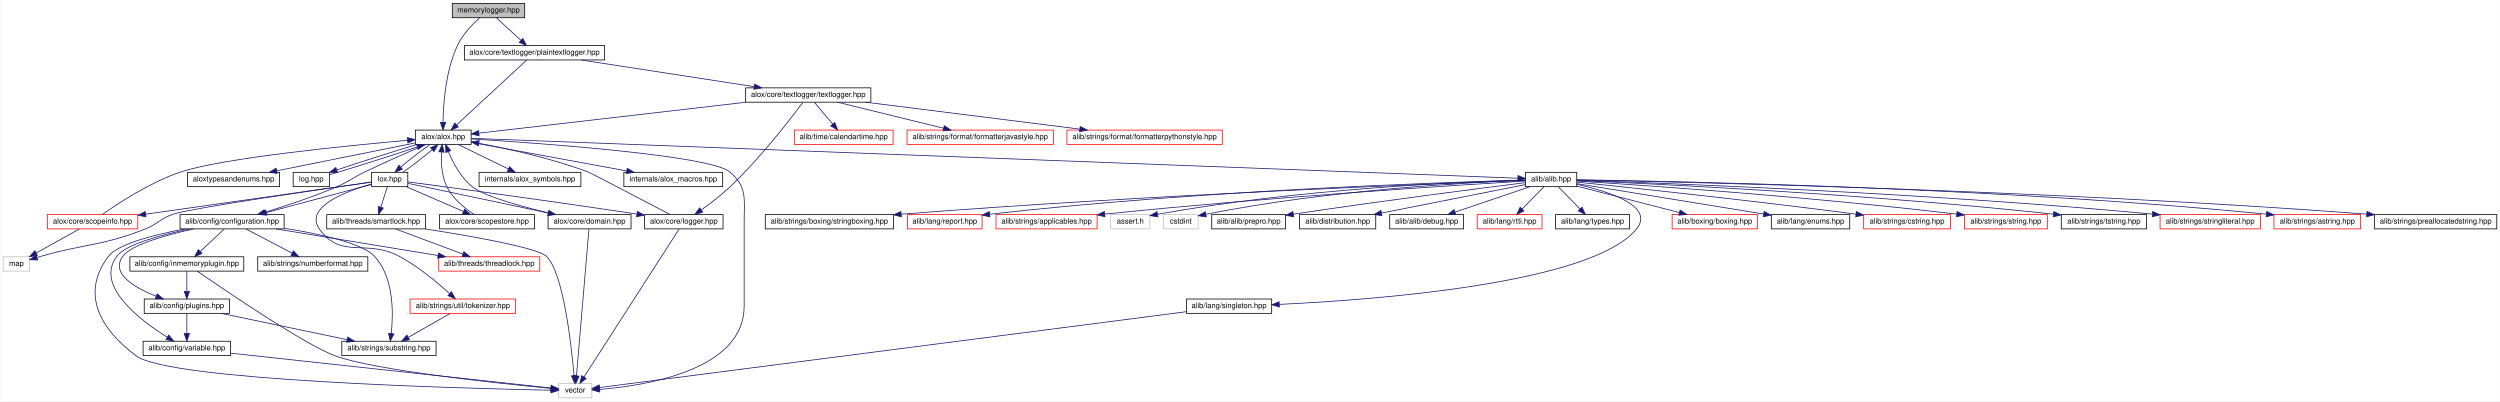
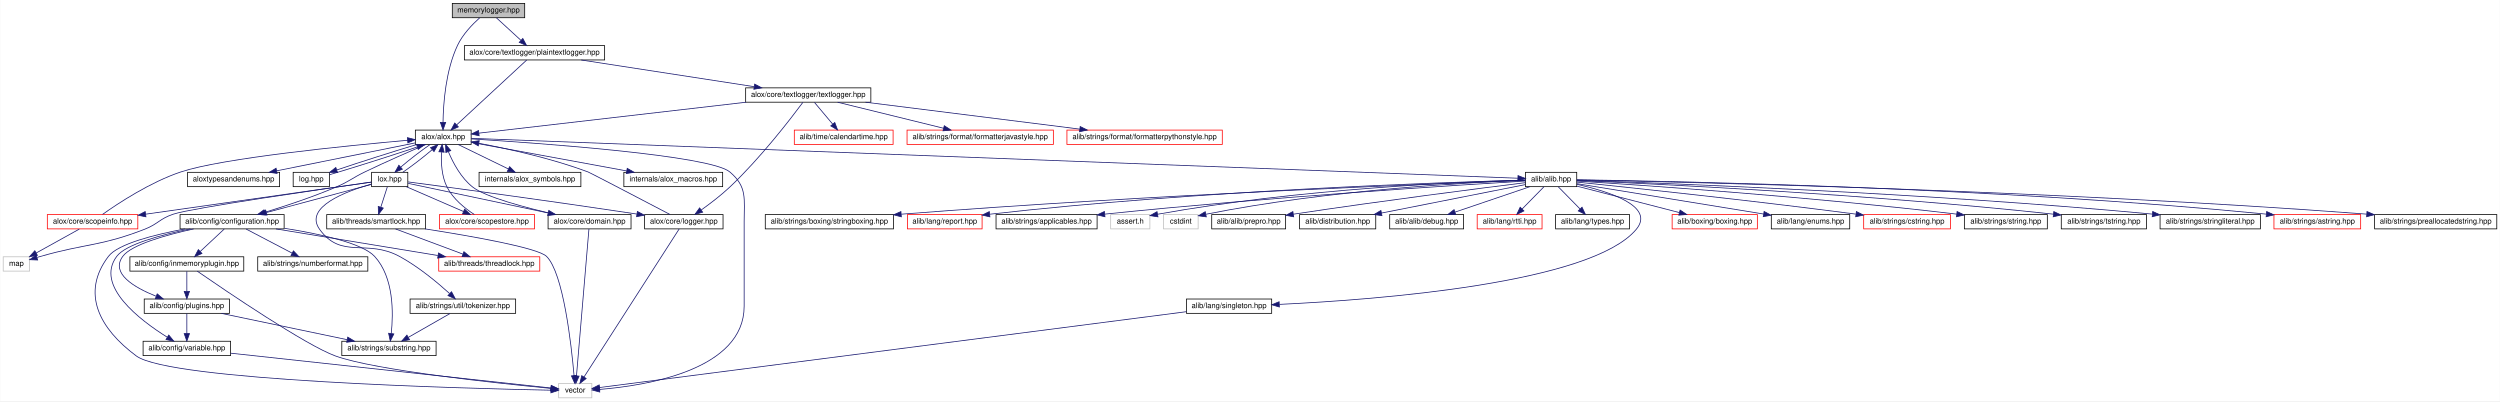
<svg xmlns="http://www.w3.org/2000/svg" xmlns:xlink="http://www.w3.org/1999/xlink" width="3315pt" height="532pt" viewBox="0.00 0.00 3314.50 532.00">
  <g id="graph0" class="graph" transform="scale(1 1) rotate(0) translate(4 528)">
    <polygon fill="#ffffff" stroke="transparent" points="-4,4 -4,-528 3310.5,-528 3310.5,4 -4,4" />
    <g id="node1" class="node">
      <polygon fill="#bfbfbf" stroke="#000000" points="595.5,-504.5 595.5,-523.5 691.5,-523.5 691.5,-504.5 595.5,-504.5" />
      <text text-anchor="middle" x="643.5" y="-511.5" font-family="Helvetica,sans-Serif" font-size="10.00" fill="#000000">memorylogger.hpp</text>
    </g>
    <g id="node2" class="node">
      <g id="a_node2">
        <a xlink:href="alox_8hpp.html" target="_top" xlink:title="alox/alox.hpp">
          <polygon fill="#ffffff" stroke="#000000" points="546.5,-336.5 546.5,-355.5 620.5,-355.5 620.5,-336.5 546.5,-336.5" />
          <text text-anchor="middle" x="583.5" y="-343.5" font-family="Helvetica,sans-Serif" font-size="10.00" fill="#000000">alox/alox.hpp</text>
        </a>
      </g>
    </g>
    <g id="edge1" class="edge">
      <path fill="none" stroke="#191970" d="M631.758,-504.334C622.251,-495.809 609.353,-482.51 602.5,-468 586.702,-434.551 583.569,-390.76 583.205,-365.769" />
      <polygon fill="#191970" stroke="#191970" points="586.705,-365.712 583.197,-355.715 579.705,-365.717 586.705,-365.712" />
    </g>
    <g id="node3" class="node">
      <g id="a_node3">
        <a xlink:href="plaintextlogger_8hpp.html" target="_top" xlink:title="alox/core/textlogger/plaintextlogger.hpp">
          <polygon fill="#ffffff" stroke="#000000" points="611.5,-448.5 611.5,-467.5 797.5,-467.5 797.5,-448.5 611.5,-448.5" />
          <text text-anchor="middle" x="704.5" y="-455.5" font-family="Helvetica,sans-Serif" font-size="10.00" fill="#000000">alox/core/textlogger/plaintextlogger.hpp</text>
        </a>
      </g>
    </g>
    <g id="edge2" class="edge">
      <path fill="none" stroke="#191970" d="M654.125,-504.245C663.047,-496.055 675.988,-484.175 686.519,-474.507" />
      <polygon fill="#191970" stroke="#191970" points="688.997,-476.984 693.996,-467.643 684.263,-471.827 688.997,-476.984" />
    </g>
    <g id="node4" class="node">
      <g id="a_node4">
        <a xlink:href="alib_8hpp.html" target="_top" xlink:title="alib/alib.hpp">
          <polygon fill="#ffffff" stroke="#000000" points="2018.5,-280.5 2018.5,-299.5 2086.5,-299.5 2086.5,-280.5 2018.5,-280.5" />
          <text text-anchor="middle" x="2052.5" y="-287.5" font-family="Helvetica,sans-Serif" font-size="10.00" fill="#000000">alib/alib.hpp</text>
        </a>
      </g>
    </g>
    <g id="edge3" class="edge">
      <path fill="none" stroke="#191970" d="M620.547,-344.588C822.488,-336.889 1789.391,-300.03 2008.35,-291.683" />
      <polygon fill="#191970" stroke="#191970" points="2008.64,-295.175 2018.499,-291.296 2008.373,-288.18 2008.64,-295.175" />
    </g>
    <g id="node5" class="node">
      <polygon fill="#ffffff" stroke="#bfbfbf" points="736.5,-.5 736.5,-19.5 780.5,-19.5 780.5,-.5 736.5,-.5" />
      <text text-anchor="middle" x="758.5" y="-7.5" font-family="Helvetica,sans-Serif" font-size="10.00" fill="#000000">vector</text>
    </g>
    <g id="edge4" class="edge">
      <path fill="none" stroke="#191970" d="M620.64,-343.818C711.16,-338.178 937.667,-322.002 963.5,-300 986.738,-280.208 982.5,-264.525 982.5,-234 982.5,-234 982.5,-234 982.5,-122 982.5,-37.331 852.886,-16.667 790.847,-11.626" />
      <polygon fill="#191970" stroke="#191970" points="791.024,-8.13 780.797,-10.898 790.518,-15.111 791.024,-8.13" />
    </g>
    <g id="node6" class="node">
      <g id="a_node6">
        <a xlink:href="alox__symbols_8hpp.html" target="_top" xlink:title="internals/alox_symbols.hpp">
          <polygon fill="#ffffff" stroke="#000000" points="631,-280.5 631,-299.5 766,-299.5 766,-280.5 631,-280.5" />
          <text text-anchor="middle" x="698.5" y="-287.5" font-family="Helvetica,sans-Serif" font-size="10.00" fill="#000000">internals/alox_symbols.hpp</text>
        </a>
      </g>
    </g>
    <g id="edge5" class="edge">
      <path fill="none" stroke="#191970" d="M603.269,-336.373C621.647,-327.424 649.231,-313.992 669.989,-303.884" />
      <polygon fill="#191970" stroke="#191970" points="671.53,-307.026 678.989,-299.501 668.466,-300.733 671.53,-307.026" />
    </g>
    <g id="node7" class="node">
      <g id="a_node7">
        <a xlink:href="alox__macros_8hpp.html" target="_top" xlink:title="internals/alox_macros.hpp">
          <polygon fill="#ffffff" stroke="#000000" points="823,-280.5 823,-299.5 954,-299.5 954,-280.5 823,-280.5" />
          <text text-anchor="middle" x="888.5" y="-287.5" font-family="Helvetica,sans-Serif" font-size="10.00" fill="#000000">internals/alox_macros.hpp</text>
        </a>
      </g>
    </g>
    <g id="edge6" class="edge">
      <path fill="none" stroke="#191970" d="M620.594,-339.189C671.8,-329.788 764.811,-312.71 826.634,-301.359" />
      <polygon fill="#191970" stroke="#191970" points="827.452,-304.767 836.656,-299.519 826.188,-297.882 827.452,-304.767" />
    </g>
    <g id="node8" class="node">
      <g id="a_node8">
        <a xlink:href="configuration_8hpp.html" target="_top" xlink:title="alib/config/configuration.hpp">
          <polygon fill="#ffffff" stroke="#000000" points="234.5,-224.5 234.5,-243.5 372.5,-243.5 372.5,-224.5 234.5,-224.5" />
          <text text-anchor="middle" x="303.5" y="-231.5" font-family="Helvetica,sans-Serif" font-size="10.00" fill="#000000">alib/config/configuration.hpp</text>
        </a>
      </g>
    </g>
    <g id="edge7" class="edge">
      <path fill="none" stroke="#191970" d="M560.573,-336.391C539.363,-327.376 507.049,-313.323 479.5,-300 462.318,-291.691 459.055,-287.487 441.5,-280 410.57,-266.809 374.483,-254.896 346.97,-246.5" />
      <polygon fill="#191970" stroke="#191970" points="347.832,-243.104 337.247,-243.57 345.812,-249.806 347.832,-243.104" />
    </g>
    <g id="node9" class="node">
      <g id="a_node9">
        <a xlink:href="aloxtypesandenums_8hpp.html" target="_top" xlink:title="aloxtypesandenums.hpp">
          <polygon fill="#ffffff" stroke="#000000" points="244.5,-280.5 244.5,-299.5 366.5,-299.5 366.5,-280.5 244.5,-280.5" />
          <text text-anchor="middle" x="305.5" y="-287.5" font-family="Helvetica,sans-Serif" font-size="10.00" fill="#000000">aloxtypesandenums.hpp</text>
        </a>
      </g>
    </g>
    <g id="edge8" class="edge">
      <path fill="none" stroke="#191970" d="M546.296,-338.506C499.218,-329.022 417.652,-312.592 362.649,-301.512" />
      <polygon fill="#191970" stroke="#191970" points="363.196,-298.052 352.702,-299.508 361.814,-304.914 363.196,-298.052" />
    </g>
    <g id="node10" class="node">
      <g id="a_node10">
        <a xlink:href="log_8hpp.html" target="_top" xlink:title="log.hpp">
          <polygon fill="#ffffff" stroke="#000000" points="384.5,-280.5 384.5,-299.5 432.5,-299.5 432.5,-280.5 384.5,-280.5" />
          <text text-anchor="middle" x="408.5" y="-287.5" font-family="Helvetica,sans-Serif" font-size="10.00" fill="#000000">log.hpp</text>
        </a>
      </g>
    </g>
    <g id="edge9" class="edge">
      <path fill="none" stroke="#191970" d="M548.174,-336.373C517.293,-327.074 472.929,-312.932 442.461,-302.711" />
      <polygon fill="#191970" stroke="#191970" points="443.295,-299.299 432.701,-299.408 441.051,-305.929 443.295,-299.299" />
    </g>
    <g id="node11" class="node">
      <g id="a_node11">
        <a xlink:href="lox_8hpp.html" target="_top" xlink:title="lox.hpp">
          <polygon fill="#ffffff" stroke="#000000" points="488.5,-280.5 488.5,-299.5 536.5,-299.5 536.5,-280.5 488.5,-280.5" />
          <text text-anchor="middle" x="512.5" y="-287.5" font-family="Helvetica,sans-Serif" font-size="10.00" fill="#000000">lox.hpp</text>
        </a>
      </g>
    </g>
    <g id="edge10" class="edge">
      <path fill="none" stroke="#191970" d="M565.866,-336.245C553.9,-328.055 538.521,-316.175 527.212,-306.507" />
      <polygon fill="#191970" stroke="#191970" points="529.282,-303.665 519.48,-299.643 524.635,-308.899 529.282,-303.665" />
    </g>
    <g id="edge63" class="edge">
      <path fill="none" stroke="#191970" d="M694.184,-448.451C673.556,-429.357 627.006,-386.27 601.333,-362.506" />
      <polygon fill="#191970" stroke="#191970" points="603.506,-359.749 593.79,-355.525 598.751,-364.886 603.506,-359.749" />
    </g>
    <g id="node44" class="node">
      <g id="a_node44">
        <a xlink:href="textlogger_8hpp.html" target="_top" xlink:title="alox/core/textlogger/textlogger.hpp">
          <polygon fill="#ffffff" stroke="#000000" points="984.5,-392.5 984.5,-411.5 1150.5,-411.5 1150.5,-392.5 984.5,-392.5" />
          <text text-anchor="middle" x="1067.5" y="-399.5" font-family="Helvetica,sans-Serif" font-size="10.00" fill="#000000">alox/core/textlogger/textlogger.hpp</text>
        </a>
      </g>
    </g>
    <g id="edge64" class="edge">
      <path fill="none" stroke="#191970" d="M766.49,-448.437C830.05,-438.631 928.81,-423.396 995.722,-413.073" />
      <polygon fill="#191970" stroke="#191970" points="996.417,-416.507 1005.766,-411.524 995.35,-409.589 996.417,-416.507" />
    </g>
    <g id="node12" class="node">
      <polygon fill="#ffffff" stroke="#bfbfbf" points="1468.5,-224.5 1468.5,-243.5 1520.5,-243.5 1520.5,-224.5 1468.5,-224.5" />
      <text text-anchor="middle" x="1494.5" y="-231.5" font-family="Helvetica,sans-Serif" font-size="10.00" fill="#000000">assert.h</text>
    </g>
    <g id="edge11" class="edge">
      <path fill="none" stroke="#191970" d="M2018.237,-289.24C1935.722,-286.932 1719.449,-278.037 1530.842,-243.934" />
      <polygon fill="#191970" stroke="#191970" points="1531.213,-240.444 1520.745,-242.079 1529.948,-247.329 1531.213,-240.444" />
    </g>
    <g id="node13" class="node">
      <polygon fill="#ffffff" stroke="#bfbfbf" points="1538.5,-224.5 1538.5,-243.5 1584.5,-243.5 1584.5,-224.5 1538.5,-224.5" />
      <text text-anchor="middle" x="1561.5" y="-231.5" font-family="Helvetica,sans-Serif" font-size="10.00" fill="#000000">cstdint</text>
    </g>
    <g id="edge12" class="edge">
      <path fill="none" stroke="#191970" d="M2018.459,-288.948C1943.403,-286.127 1758.05,-276.409 1594.987,-243.943" />
      <polygon fill="#191970" stroke="#191970" points="1595.272,-240.43 1584.776,-241.874 1593.881,-247.29 1595.272,-240.43" />
    </g>
    <g id="node14" class="node">
      <g id="a_node14">
        <a xlink:href="prepro_8hpp.html" target="_top" xlink:title="alib/alib/prepro.hpp">
          <polygon fill="#ffffff" stroke="#000000" points="1602.5,-224.5 1602.5,-243.5 1700.5,-243.5 1700.5,-224.5 1602.5,-224.5" />
          <text text-anchor="middle" x="1651.5" y="-231.5" font-family="Helvetica,sans-Serif" font-size="10.00" fill="#000000">alib/alib/prepro.hpp</text>
        </a>
      </g>
    </g>
    <g id="edge13" class="edge">
      <path fill="none" stroke="#191970" d="M2018.466,-285.814C1958.598,-278.365 1830.304,-262.026 1710.792,-243.999" />
      <polygon fill="#191970" stroke="#191970" points="1711.147,-240.512 1700.735,-242.474 1710.098,-247.433 1711.147,-240.512" />
    </g>
    <g id="node15" class="node">
      <g id="a_node15">
        <a xlink:href="distribution_8hpp_source.html" target="_top" xlink:title="alib/distribution.hpp">
          <polygon fill="#ffffff" stroke="#000000" points="1719,-224.5 1719,-243.5 1820,-243.5 1820,-224.5 1719,-224.5" />
          <text text-anchor="middle" x="1769.5" y="-231.5" font-family="Helvetica,sans-Serif" font-size="10.00" fill="#000000">alib/distribution.hpp</text>
        </a>
      </g>
    </g>
    <g id="edge14" class="edge">
      <path fill="none" stroke="#191970" d="M2018.364,-283.245C1971.142,-273.901 1885.22,-256.899 1827.743,-245.525" />
      <polygon fill="#191970" stroke="#191970" points="1828.201,-242.048 1817.712,-243.54 1826.842,-248.915 1828.201,-242.048" />
    </g>
    <g id="node16" class="node">
      <g id="a_node16">
        <a xlink:href="debug_8hpp.html" target="_top" xlink:title="alib/alib/debug.hpp">
          <polygon fill="#ffffff" stroke="#000000" points="1838.5,-224.5 1838.5,-243.5 1936.5,-243.5 1936.5,-224.5 1838.5,-224.5" />
          <text text-anchor="middle" x="1887.5" y="-231.5" font-family="Helvetica,sans-Serif" font-size="10.00" fill="#000000">alib/alib/debug.hpp</text>
        </a>
      </g>
    </g>
    <g id="edge15" class="edge">
      <path fill="none" stroke="#191970" d="M2024.136,-280.373C1996.817,-271.102 1955.32,-257.018 1925.226,-246.804" />
      <polygon fill="#191970" stroke="#191970" points="1926.089,-243.401 1915.494,-243.501 1923.839,-250.029 1926.089,-243.401" />
    </g>
    <g id="node17" class="node">
      <g id="a_node17">
        <a xlink:href="rtti_8hpp.html" target="_top" xlink:title="alib/lang/rtti.hpp">
          <polygon fill="#ffffff" stroke="#ff0000" points="1954.5,-224.5 1954.5,-243.5 2040.5,-243.5 2040.5,-224.5 1954.5,-224.5" />
          <text text-anchor="middle" x="1997.5" y="-231.5" font-family="Helvetica,sans-Serif" font-size="10.00" fill="#000000">alib/lang/rtti.hpp</text>
        </a>
      </g>
    </g>
    <g id="edge16" class="edge">
      <path fill="none" stroke="#191970" d="M2042.92,-280.245C2034.954,-272.135 2023.436,-260.408 2013.992,-250.792" />
      <polygon fill="#191970" stroke="#191970" points="2016.475,-248.325 2006.97,-243.643 2011.48,-253.23 2016.475,-248.325" />
    </g>
    <g id="node18" class="node">
      <g id="a_node18">
        <a xlink:href="singleton_8hpp.html" target="_top" xlink:title="alib/lang/singleton.hpp">
          <polygon fill="#ffffff" stroke="#000000" points="1569,-112.5 1569,-131.5 1682,-131.5 1682,-112.5 1569,-112.5" />
          <text text-anchor="middle" x="1625.5" y="-119.5" font-family="Helvetica,sans-Serif" font-size="10.00" fill="#000000">alib/lang/singleton.hpp</text>
        </a>
      </g>
    </g>
    <g id="edge17" class="edge">
      <path fill="none" stroke="#191970" d="M2086.541,-283.633C2128.394,-274.325 2190.943,-254.699 2165.5,-224 2106.075,-152.3 1823.277,-130.638 1692.328,-124.394" />
      <polygon fill="#191970" stroke="#191970" points="1692.181,-120.884 1682.031,-123.92 1691.859,-127.876 1692.181,-120.884" />
    </g>
    <g id="node19" class="node">
      <g id="a_node19">
        <a xlink:href="types_8hpp.html" target="_top" xlink:title="alib/lang/types.hpp">
          <polygon fill="#ffffff" stroke="#000000" points="2058.5,-224.5 2058.5,-243.5 2156.5,-243.5 2156.5,-224.5 2058.5,-224.5" />
          <text text-anchor="middle" x="2107.5" y="-231.5" font-family="Helvetica,sans-Serif" font-size="10.00" fill="#000000">alib/lang/types.hpp</text>
        </a>
      </g>
    </g>
    <g id="edge18" class="edge">
      <path fill="none" stroke="#191970" d="M2062.08,-280.245C2070.046,-272.135 2081.564,-260.408 2091.008,-250.792" />
      <polygon fill="#191970" stroke="#191970" points="2093.519,-253.23 2098.03,-243.643 2088.525,-248.325 2093.519,-253.23" />
    </g>
    <g id="node20" class="node">
      <g id="a_node20">
        <a xlink:href="boxing_8hpp.html" target="_top" xlink:title="alib/boxing/boxing.hpp">
          <polygon fill="#ffffff" stroke="#ff0000" points="2213,-224.5 2213,-243.5 2326,-243.5 2326,-224.5 2213,-224.5" />
          <text text-anchor="middle" x="2269.5" y="-231.5" font-family="Helvetica,sans-Serif" font-size="10.00" fill="#000000">alib/boxing/boxing.hpp</text>
        </a>
      </g>
    </g>
    <g id="edge19" class="edge">
      <path fill="none" stroke="#191970" d="M2086.884,-281.127C2123.539,-271.667 2181.81,-256.63 2222.646,-246.091" />
      <polygon fill="#191970" stroke="#191970" points="2223.562,-249.47 2232.37,-243.582 2221.812,-242.692 2223.562,-249.47" />
    </g>
    <g id="node21" class="node">
      <g id="a_node21">
        <a xlink:href="enums_8hpp.html" target="_top" xlink:title="alib/lang/enums.hpp">
          <polygon fill="#ffffff" stroke="#000000" points="2344.5,-224.5 2344.5,-243.5 2448.5,-243.5 2448.5,-224.5 2344.5,-224.5" />
          <text text-anchor="middle" x="2396.5" y="-231.5" font-family="Helvetica,sans-Serif" font-size="10.00" fill="#000000">alib/lang/enums.hpp</text>
        </a>
      </g>
    </g>
    <g id="edge20" class="edge">
      <path fill="none" stroke="#191970" d="M2086.918,-284.421C2138.373,-276.077 2238.683,-259.798 2334.143,-244.22" />
      <polygon fill="#191970" stroke="#191970" points="2334.952,-247.634 2344.257,-242.569 2333.824,-240.726 2334.952,-247.634" />
    </g>
    <g id="node22" class="node">
      <g id="a_node22">
        <a xlink:href="cstring_8hpp.html" target="_top" xlink:title="alib/strings/cstring.hpp">
          <polygon fill="#ffffff" stroke="#ff0000" points="2467,-224.5 2467,-243.5 2582,-243.5 2582,-224.5 2467,-224.5" />
          <text text-anchor="middle" x="2524.5" y="-231.5" font-family="Helvetica,sans-Serif" font-size="10.00" fill="#000000">alib/strings/cstring.hpp</text>
        </a>
      </g>
    </g>
    <g id="edge21" class="edge">
      <path fill="none" stroke="#191970" d="M2086.685,-286.526C2154.838,-279.513 2312.705,-262.827 2456.451,-244.099" />
      <polygon fill="#191970" stroke="#191970" points="2457.314,-247.516 2466.774,-242.747 2456.405,-240.575 2457.314,-247.516" />
    </g>
    <g id="node23" class="node">
      <g id="a_node23">
        <a xlink:href="string_8hpp.html" target="_top" xlink:title="alib/strings/string.hpp">
-           <polygon fill="#ffffff" stroke="#ff0000" points="2600.5,-224.5 2600.5,-243.5 2710.5,-243.5 2710.5,-224.5 2600.5,-224.5" />
+           <polygon fill="#ffffff" stroke="#000000" points="2600.5,-224.5 2600.5,-243.5 2710.5,-243.5 2710.5,-224.5 2600.5,-224.5" />
          <text text-anchor="middle" x="2655.5" y="-231.5" font-family="Helvetica,sans-Serif" font-size="10.00" fill="#000000">alib/strings/string.hpp</text>
        </a>
      </g>
    </g>
    <g id="edge22" class="edge">
      <path fill="none" stroke="#191970" d="M2086.638,-287.918C2170.54,-282.623 2393.715,-267.463 2590.436,-244.056" />
      <polygon fill="#191970" stroke="#191970" points="2590.864,-247.53 2600.376,-242.863 2590.03,-240.58 2590.864,-247.53" />
    </g>
    <g id="node24" class="node">
      <g id="a_node24">
        <a xlink:href="tstring_8hpp.html" target="_top" xlink:title="alib/strings/tstring.hpp">
          <polygon fill="#ffffff" stroke="#000000" points="2729,-224.5 2729,-243.5 2842,-243.5 2842,-224.5 2729,-224.5" />
          <text text-anchor="middle" x="2785.5" y="-231.5" font-family="Helvetica,sans-Serif" font-size="10.00" fill="#000000">alib/strings/tstring.hpp</text>
        </a>
      </g>
    </g>
    <g id="edge23" class="edge">
      <path fill="none" stroke="#191970" d="M2086.6,-288.631C2183.694,-284.526 2470.099,-270.966 2718.713,-244.001" />
      <polygon fill="#191970" stroke="#191970" points="2719.097,-247.48 2728.657,-242.913 2718.336,-240.522 2719.097,-247.48" />
    </g>
    <g id="node25" class="node">
      <g id="a_node25">
        <a xlink:href="stringliteral_8hpp.html" target="_top" xlink:title="alib/strings/stringliteral.hpp">
-           <polygon fill="#ffffff" stroke="#ff0000" points="2860,-224.5 2860,-243.5 2993,-243.5 2993,-224.5 2860,-224.5" />
+           <polygon fill="#ffffff" stroke="#000000" points="2860,-224.5 2860,-243.5 2993,-243.5 2993,-224.5 2860,-224.5" />
          <text text-anchor="middle" x="2926.5" y="-231.5" font-family="Helvetica,sans-Serif" font-size="10.00" fill="#000000">alib/strings/stringliteral.hpp</text>
        </a>
      </g>
    </g>
    <g id="edge24" class="edge">
      <path fill="none" stroke="#191970" d="M2086.835,-288.945C2196.474,-285.381 2548.171,-272.443 2849.622,-244.119" />
      <polygon fill="#191970" stroke="#191970" points="2850.248,-247.575 2859.874,-243.148 2849.588,-240.606 2850.248,-247.575" />
    </g>
    <g id="node26" class="node">
      <g id="a_node26">
        <a xlink:href="astring_8hpp.html" target="_top" xlink:title="alib/strings/astring.hpp">
          <polygon fill="#ffffff" stroke="#ff0000" points="3011,-224.5 3011,-243.5 3126,-243.5 3126,-224.5 3011,-224.5" />
          <text text-anchor="middle" x="3068.5" y="-231.5" font-family="Helvetica,sans-Serif" font-size="10.00" fill="#000000">alib/strings/astring.hpp</text>
        </a>
      </g>
    </g>
    <g id="edge25" class="edge">
      <path fill="none" stroke="#191970" d="M2086.674,-289.604C2209.12,-287.919 2637.489,-279.745 3000.763,-244.082" />
      <polygon fill="#191970" stroke="#191970" points="3001.344,-247.542 3010.951,-243.073 3000.654,-240.576 3001.344,-247.542" />
    </g>
    <g id="node27" class="node">
      <g id="a_node27">
        <a xlink:href="preallocatedstring_8hpp.html" target="_top" xlink:title="alib/strings/preallocatedstring.hpp">
          <polygon fill="#ffffff" stroke="#000000" points="3144.5,-224.5 3144.5,-243.5 3306.5,-243.5 3306.5,-224.5 3144.5,-224.5" />
          <text text-anchor="middle" x="3225.5" y="-231.5" font-family="Helvetica,sans-Serif" font-size="10.00" fill="#000000">alib/strings/preallocatedstring.hpp</text>
        </a>
      </g>
    </g>
    <g id="edge26" class="edge">
      <path fill="none" stroke="#191970" d="M2086.693,-289.397C2219.639,-286.873 2715.091,-275.808 3133.899,-244.075" />
      <polygon fill="#191970" stroke="#191970" points="3134.384,-247.548 3144.088,-243.298 3133.851,-240.568 3134.384,-247.548" />
    </g>
    <g id="node28" class="node">
      <g id="a_node28">
        <a xlink:href="stringboxing_8hpp.html" target="_top" xlink:title="alib/strings/boxing/stringboxing.hpp">
          <polygon fill="#ffffff" stroke="#000000" points="1010.5,-224.5 1010.5,-243.5 1180.5,-243.5 1180.5,-224.5 1010.5,-224.5" />
          <text text-anchor="middle" x="1095.5" y="-231.5" font-family="Helvetica,sans-Serif" font-size="10.00" fill="#000000">alib/strings/boxing/stringboxing.hpp</text>
        </a>
      </g>
    </g>
    <g id="edge27" class="edge">
      <path fill="none" stroke="#191970" d="M2018.373,-288.812C1903.483,-284.678 1520.051,-269.798 1190.889,-243.986" />
      <polygon fill="#191970" stroke="#191970" points="1190.92,-240.478 1180.676,-243.18 1190.37,-247.456 1190.92,-240.478" />
    </g>
    <g id="node29" class="node">
      <g id="a_node29">
        <a xlink:href="report_8hpp.html" target="_top" xlink:title="alib/lang/report.hpp">
          <polygon fill="#ffffff" stroke="#ff0000" points="1199,-224.5 1199,-243.5 1298,-243.5 1298,-224.5 1199,-224.5" />
          <text text-anchor="middle" x="1248.5" y="-231.5" font-family="Helvetica,sans-Serif" font-size="10.00" fill="#000000">alib/lang/report.hpp</text>
        </a>
      </g>
    </g>
    <g id="edge28" class="edge">
      <path fill="none" stroke="#191970" d="M2018.228,-289.179C1913.471,-286.395 1588.162,-275.718 1307.968,-243.925" />
      <polygon fill="#191970" stroke="#191970" points="1308.353,-240.447 1298.02,-242.786 1307.556,-247.401 1308.353,-240.447" />
    </g>
    <g id="node30" class="node">
      <g id="a_node30">
        <a xlink:href="applicables_8hpp.html" target="_top" xlink:title="alib/strings/applicables.hpp">
-           <polygon fill="#ffffff" stroke="#ff0000" points="1316.5,-224.5 1316.5,-243.5 1450.5,-243.5 1450.5,-224.5 1316.5,-224.5" />
+           <polygon fill="#ffffff" stroke="#000000" points="1316.5,-224.5 1316.5,-243.5 1450.5,-243.5 1450.5,-224.5 1316.5,-224.5" />
          <text text-anchor="middle" x="1383.5" y="-231.5" font-family="Helvetica,sans-Serif" font-size="10.00" fill="#000000">alib/strings/applicables.hpp</text>
        </a>
      </g>
    </g>
    <g id="edge29" class="edge">
      <path fill="none" stroke="#191970" d="M2018.348,-287.991C1928.739,-282.584 1679.284,-266.654 1460.671,-244.074" />
      <polygon fill="#191970" stroke="#191970" points="1460.922,-240.582 1450.614,-243.028 1460.198,-247.544 1460.922,-240.582" />
    </g>
    <g id="edge31" class="edge">
      <path fill="none" stroke="#191970" d="M241.137,-224.468C200.223,-216.793 152.05,-204.554 139.5,-188 102.692,-139.447 127.545,-92.272 176.5,-56 220.824,-23.159 610.657,-12.908 726.299,-10.575" />
      <polygon fill="#191970" stroke="#191970" points="726.38,-14.075 736.309,-10.38 726.243,-7.076 726.38,-14.075" />
    </g>
    <g id="node31" class="node">
      <g id="a_node31">
        <a xlink:href="threadlock_8hpp.html" target="_top" xlink:title="alib/threads/threadlock.hpp">
          <polygon fill="#ffffff" stroke="#ff0000" points="577.5,-168.5 577.5,-187.5 711.5,-187.5 711.5,-168.5 577.5,-168.5" />
          <text text-anchor="middle" x="644.5" y="-175.5" font-family="Helvetica,sans-Serif" font-size="10.00" fill="#000000">alib/threads/threadlock.hpp</text>
        </a>
      </g>
    </g>
    <g id="edge32" class="edge">
      <path fill="none" stroke="#191970" d="M361.733,-224.437C421.195,-214.672 513.454,-199.521 576.297,-189.201" />
      <polygon fill="#191970" stroke="#191970" points="577.207,-192.598 586.508,-187.524 576.073,-185.69 577.207,-192.598" />
    </g>
    <g id="node32" class="node">
      <g id="a_node32">
        <a xlink:href="substring_8hpp.html" target="_top" xlink:title="alib/strings/substring.hpp">
          <polygon fill="#ffffff" stroke="#000000" points="449,-56.5 449,-75.5 574,-75.5 574,-56.5 449,-56.5" />
          <text text-anchor="middle" x="511.5" y="-63.5" font-family="Helvetica,sans-Serif" font-size="10.00" fill="#000000">alib/strings/substring.hpp</text>
        </a>
      </g>
    </g>
    <g id="edge33" class="edge">
      <path fill="none" stroke="#191970" d="M372.905,-225.261C419.898,-217.876 476.275,-205.653 492.5,-188 518.139,-160.105 517.431,-112.572 514.536,-85.816" />
      <polygon fill="#191970" stroke="#191970" points="517.986,-85.207 513.232,-75.739 511.044,-86.106 517.986,-85.207" />
    </g>
    <g id="node33" class="node">
      <g id="a_node33">
        <a xlink:href="numberformat_8hpp.html" target="_top" xlink:title="alib/strings/numberformat.hpp">
          <polygon fill="#ffffff" stroke="#000000" points="337.5,-168.5 337.5,-187.5 483.5,-187.5 483.5,-168.5 337.5,-168.5" />
          <text text-anchor="middle" x="410.5" y="-175.5" font-family="Helvetica,sans-Serif" font-size="10.00" fill="#000000">alib/strings/numberformat.hpp</text>
        </a>
      </g>
    </g>
    <g id="edge34" class="edge">
      <path fill="none" stroke="#191970" d="M322.138,-224.245C338.939,-215.453 363.863,-202.408 382.962,-192.412" />
      <polygon fill="#191970" stroke="#191970" points="384.839,-195.381 392.076,-187.643 381.593,-189.179 384.839,-195.381" />
    </g>
    <g id="node34" class="node">
      <g id="a_node34">
        <a xlink:href="variable_8hpp.html" target="_top" xlink:title="alib/config/variable.hpp">
          <polygon fill="#ffffff" stroke="#000000" points="185.5,-56.5 185.5,-75.5 301.5,-75.5 301.5,-56.5 185.5,-56.5" />
          <text text-anchor="middle" x="243.5" y="-63.5" font-family="Helvetica,sans-Serif" font-size="10.00" fill="#000000">alib/config/variable.hpp</text>
        </a>
      </g>
    </g>
    <g id="edge35" class="edge">
      <path fill="none" stroke="#191970" d="M248.112,-224.492C209.337,-216.577 162.416,-204.026 150.5,-188 121.566,-149.088 180.83,-103.815 217.472,-80.912" />
      <polygon fill="#191970" stroke="#191970" points="219.505,-83.772 226.233,-75.588 215.87,-77.79 219.505,-83.772" />
    </g>
    <g id="node35" class="node">
      <g id="a_node35">
        <a xlink:href="plugins_8hpp.html" target="_top" xlink:title="alib/config/plugins.hpp">
          <polygon fill="#ffffff" stroke="#000000" points="187,-112.5 187,-131.5 300,-131.5 300,-112.5 187,-112.5" />
          <text text-anchor="middle" x="243.5" y="-119.5" font-family="Helvetica,sans-Serif" font-size="10.00" fill="#000000">alib/config/plugins.hpp</text>
        </a>
      </g>
    </g>
    <g id="edge36" class="edge">
      <path fill="none" stroke="#191970" d="M252.499,-224.437C215.447,-216.332 169.886,-203.558 158.5,-188 142.093,-165.582 173.421,-146.94 202.567,-135.251" />
      <polygon fill="#191970" stroke="#191970" points="204.189,-138.379 212.296,-131.558 201.704,-131.835 204.189,-138.379" />
    </g>
    <g id="node36" class="node">
      <g id="a_node36">
        <a xlink:href="inmemoryplugin_8hpp.html" target="_top" xlink:title="alib/config/inmemoryplugin.hpp">
          <polygon fill="#ffffff" stroke="#000000" points="168,-168.5 168,-187.5 319,-187.5 319,-168.5 168,-168.5" />
          <text text-anchor="middle" x="243.5" y="-175.5" font-family="Helvetica,sans-Serif" font-size="10.00" fill="#000000">alib/config/inmemoryplugin.hpp</text>
        </a>
      </g>
    </g>
    <g id="edge37" class="edge">
      <path fill="none" stroke="#191970" d="M293.049,-224.245C284.273,-216.055 271.545,-204.175 261.186,-194.507" />
      <polygon fill="#191970" stroke="#191970" points="263.53,-191.907 253.831,-187.643 258.754,-197.025 263.53,-191.907" />
    </g>
    <g id="edge43" class="edge">
      <path fill="none" stroke="#191970" d="M432.612,-296.29C462.882,-305.17 514.616,-321.583 549.015,-333.113" />
      <polygon fill="#191970" stroke="#191970" points="548.064,-336.486 558.659,-336.373 550.306,-329.855 548.064,-336.486" />
    </g>
    <g id="edge44" class="edge">
      <path fill="none" stroke="#191970" d="M529.971,-299.643C541.905,-307.8 557.287,-319.673 568.634,-329.361" />
      <polygon fill="#191970" stroke="#191970" points="566.595,-332.231 576.4,-336.245 571.239,-326.993 566.595,-332.231" />
    </g>
    <g id="edge45" class="edge">
      <path fill="none" stroke="#191970" d="M488.116,-283.466C454.123,-274.358 391.862,-257.676 349.116,-246.222" />
      <polygon fill="#191970" stroke="#191970" points="349.801,-242.783 339.236,-243.575 347.99,-249.544 349.801,-242.783" />
    </g>
    <g id="node37" class="node">
      <polygon fill="#ffffff" stroke="#bfbfbf" points="0,-168.5 0,-187.5 35,-187.5 35,-168.5 0,-168.5" />
      <text text-anchor="middle" x="17.5" y="-175.5" font-family="Helvetica,sans-Serif" font-size="10.00" fill="#000000">map</text>
    </g>
    <g id="edge46" class="edge">
      <path fill="none" stroke="#191970" d="M488.174,-286.564C423.465,-277.358 250.334,-252.277 225.5,-244 207.394,-237.966 205.295,-230.899 187.5,-224 128.4,-201.089 110.434,-205.458 49.5,-188 48.031,-187.579 46.527,-187.139 45.011,-186.689" />
      <polygon fill="#191970" stroke="#191970" points="45.646,-183.224 35.06,-183.653 43.603,-189.919 45.646,-183.224" />
    </g>
    <g id="node38" class="node">
      <g id="a_node38">
        <a xlink:href="smartlock_8hpp.html" target="_top" xlink:title="alib/threads/smartlock.hpp">
          <polygon fill="#ffffff" stroke="#000000" points="429,-224.5 429,-243.5 560,-243.5 560,-224.5 429,-224.5" />
          <text text-anchor="middle" x="494.5" y="-231.5" font-family="Helvetica,sans-Serif" font-size="10.00" fill="#000000">alib/threads/smartlock.hpp</text>
        </a>
      </g>
    </g>
    <g id="edge47" class="edge">
      <path fill="none" stroke="#191970" d="M509.365,-280.245C506.99,-272.858 503.651,-262.469 500.738,-253.409" />
      <polygon fill="#191970" stroke="#191970" points="503.992,-252.092 497.599,-243.643 497.327,-254.234 503.992,-252.092" />
    </g>
    <g id="node39" class="node">
      <g id="a_node39">
        <a xlink:href="tokenizer_8hpp.html" target="_top" xlink:title="alib/strings/util/tokenizer.hpp">
-           <polygon fill="#ffffff" stroke="#ff0000" points="539.5,-112.5 539.5,-131.5 679.5,-131.5 679.5,-112.5 539.5,-112.5" />
+           <polygon fill="#ffffff" stroke="#000000" points="539.5,-112.5 539.5,-131.5 679.5,-131.5 679.5,-112.5 539.5,-112.5" />
          <text text-anchor="middle" x="609.5" y="-119.5" font-family="Helvetica,sans-Serif" font-size="10.00" fill="#000000">alib/strings/util/tokenizer.hpp</text>
        </a>
      </g>
    </g>
    <g id="edge48" class="edge">
      <path fill="none" stroke="#191970" d="M488.419,-283.986C454.372,-274.293 398.514,-253.291 419.5,-224 448.478,-183.555 481.758,-211.708 525.5,-188 550.493,-174.454 575.671,-153.468 591.853,-138.808" />
      <polygon fill="#191970" stroke="#191970" points="594.477,-141.148 599.446,-131.791 589.726,-136.007 594.477,-141.148" />
    </g>
    <g id="node40" class="node">
      <g id="a_node40">
        <a xlink:href="scopeinfo_8hpp.html" target="_top" xlink:title="alox/core/scopeinfo.hpp">
          <polygon fill="#ffffff" stroke="#ff0000" points="58.5,-224.5 58.5,-243.5 178.5,-243.5 178.5,-224.5 58.5,-224.5" />
          <text text-anchor="middle" x="118.5" y="-231.5" font-family="Helvetica,sans-Serif" font-size="10.00" fill="#000000">alox/core/scopeinfo.hpp</text>
        </a>
      </g>
    </g>
    <g id="edge49" class="edge">
      <path fill="none" stroke="#191970" d="M488.447,-286.581C430.048,-278.281 278.973,-256.808 188.973,-244.016" />
      <polygon fill="#191970" stroke="#191970" points="189.241,-240.519 178.848,-242.577 188.256,-247.45 189.241,-240.519" />
    </g>
    <g id="node41" class="node">
      <g id="a_node41">
        <a xlink:href="logger_8hpp.html" target="_top" xlink:title="alox/core/logger.hpp">
          <polygon fill="#ffffff" stroke="#000000" points="850.5,-224.5 850.5,-243.5 954.5,-243.5 954.5,-224.5 850.5,-224.5" />
          <text text-anchor="middle" x="902.5" y="-231.5" font-family="Helvetica,sans-Serif" font-size="10.00" fill="#000000">alox/core/logger.hpp</text>
        </a>
      </g>
    </g>
    <g id="edge50" class="edge">
      <path fill="none" stroke="#191970" d="M536.88,-286.791C589.992,-279.759 720.355,-262.266 840.19,-244.173" />
      <polygon fill="#191970" stroke="#191970" points="840.907,-247.604 850.269,-242.645 839.858,-240.683 840.907,-247.604" />
    </g>
    <g id="node42" class="node">
      <g id="a_node42">
        <a xlink:href="domain_8hpp.html" target="_top" xlink:title="alox/core/domain.hpp">
          <polygon fill="#ffffff" stroke="#000000" points="722.5,-224.5 722.5,-243.5 832.5,-243.5 832.5,-224.5 722.5,-224.5" />
          <text text-anchor="middle" x="777.5" y="-231.5" font-family="Helvetica,sans-Serif" font-size="10.00" fill="#000000">alox/core/domain.hpp</text>
        </a>
      </g>
    </g>
    <g id="edge51" class="edge">
      <path fill="none" stroke="#191970" d="M536.956,-284.832C578.899,-275.969 665.535,-257.66 722.572,-245.607" />
      <polygon fill="#191970" stroke="#191970" points="723.449,-249 732.509,-243.508 722.001,-242.151 723.449,-249" />
    </g>
    <g id="node43" class="node">
      <g id="a_node43">
        <a xlink:href="scopestore_8hpp.html" target="_top" xlink:title="alox/core/scopestore.hpp">
-           <polygon fill="#ffffff" stroke="#000000" points="578.5,-224.5 578.5,-243.5 704.5,-243.5 704.5,-224.5 578.5,-224.5" />
+           <polygon fill="#ffffff" stroke="#ff0000" points="578.5,-224.5 578.5,-243.5 704.5,-243.5 704.5,-224.5 578.5,-224.5" />
          <text text-anchor="middle" x="641.5" y="-231.5" font-family="Helvetica,sans-Serif" font-size="10.00" fill="#000000">alox/core/scopestore.hpp</text>
        </a>
      </g>
    </g>
    <g id="edge52" class="edge">
      <path fill="none" stroke="#191970" d="M534.676,-280.373C555.477,-271.344 586.792,-257.749 610.146,-247.611" />
      <polygon fill="#191970" stroke="#191970" points="611.834,-250.694 619.614,-243.501 609.047,-244.273 611.834,-250.694" />
    </g>
    <g id="edge30" class="edge">
      <path fill="none" stroke="#191970" d="M1568.948,-114.695C1402.919,-93.247 920.422,-30.917 790.849,-14.179" />
      <polygon fill="#191970" stroke="#191970" points="791.139,-10.687 780.773,-12.877 790.242,-17.63 791.139,-10.687" />
    </g>
    <g id="edge38" class="edge">
      <path fill="none" stroke="#191970" d="M301.576,-59.685C410.304,-47.862 641.257,-22.749 726.241,-13.508" />
      <polygon fill="#191970" stroke="#191970" points="726.76,-16.972 736.323,-12.411 726.004,-10.013 726.76,-16.972" />
    </g>
    <g id="edge39" class="edge">
      <path fill="none" stroke="#191970" d="M289.266,-112.437C335.421,-102.793 406.718,-87.895 456.054,-77.586" />
      <polygon fill="#191970" stroke="#191970" points="456.85,-80.995 465.922,-75.524 455.418,-74.143 456.85,-80.995" />
    </g>
    <g id="edge40" class="edge">
      <path fill="none" stroke="#191970" d="M243.5,-112.246C243.5,-104.938 243.5,-94.694 243.5,-85.705" />
      <polygon fill="#191970" stroke="#191970" points="247,-85.643 243.5,-75.643 240,-85.643 247,-85.643" />
    </g>
    <g id="edge41" class="edge">
      <path fill="none" stroke="#191970" d="M257.26,-168.44C295.199,-142.25 401.091,-70.344 440.5,-56 492.728,-36.99 656.326,-19.703 726.268,-12.975" />
      <polygon fill="#191970" stroke="#191970" points="726.647,-16.455 736.271,-12.024 725.984,-9.486 726.647,-16.455" />
    </g>
    <g id="edge42" class="edge">
      <path fill="none" stroke="#191970" d="M243.5,-168.245C243.5,-160.938 243.5,-150.694 243.5,-141.705" />
      <polygon fill="#191970" stroke="#191970" points="247,-141.643 243.5,-131.643 240,-141.643 247,-141.643" />
    </g>
    <g id="edge53" class="edge">
      <path fill="none" stroke="#191970" d="M559.456,-224.474C622.076,-214.707 709.014,-199.377 720.5,-188 742.71,-166.001 753.288,-71.678 756.947,-29.969" />
      <polygon fill="#191970" stroke="#191970" points="760.442,-30.176 757.783,-19.92 753.466,-29.596 760.442,-30.176" />
    </g>
    <g id="edge54" class="edge">
      <path fill="none" stroke="#191970" d="M520.286,-224.373C544.905,-215.182 582.19,-201.262 609.487,-191.071" />
      <polygon fill="#191970" stroke="#191970" points="610.906,-194.278 619.051,-187.501 608.458,-187.72 610.906,-194.278" />
    </g>
    <g id="edge55" class="edge">
      <path fill="none" stroke="#191970" d="M592.43,-112.246C577.253,-103.573 554.838,-90.764 537.444,-80.825" />
      <polygon fill="#191970" stroke="#191970" points="538.794,-77.565 528.375,-75.643 535.321,-83.643 538.794,-77.565" />
    </g>
    <g id="edge56" class="edge">
      <path fill="none" stroke="#191970" d="M131.741,-243.74C152.628,-258.559 195.022,-286.473 235.5,-300 290.236,-318.292 454.464,-334.696 536.209,-341.994" />
      <polygon fill="#191970" stroke="#191970" points="535.961,-345.486 546.23,-342.88 536.577,-338.513 535.961,-345.486" />
    </g>
    <g id="edge57" class="edge">
      <path fill="none" stroke="#191970" d="M100.907,-224.245C85.121,-215.493 61.736,-202.527 43.741,-192.55" />
      <polygon fill="#191970" stroke="#191970" points="45.334,-189.431 34.891,-187.643 41.94,-195.553 45.334,-189.431" />
    </g>
    <g id="edge58" class="edge">
      <path fill="none" stroke="#191970" d="M884.257,-243.553C849.801,-261.587 778.323,-298.947 775.5,-300 727.495,-317.916 670.086,-330.594 630.624,-338.042" />
      <polygon fill="#191970" stroke="#191970" points="629.941,-334.608 620.744,-339.868 631.214,-341.492 629.941,-334.608" />
    </g>
    <g id="edge59" class="edge">
      <path fill="none" stroke="#191970" d="M896.312,-224.375C874.249,-190.054 799.202,-73.314 770.134,-28.097" />
      <polygon fill="#191970" stroke="#191970" points="773.016,-26.108 764.664,-19.589 767.128,-29.894 773.016,-26.108" />
    </g>
    <g id="edge60" class="edge">
      <path fill="none" stroke="#191970" d="M732.165,-243.58C692.853,-252.575 639.648,-266.614 622.5,-280 607.135,-291.994 596.586,-311.865 590.372,-326.675" />
      <polygon fill="#191970" stroke="#191970" points="586.961,-325.791 586.606,-336.38 593.486,-328.324 586.961,-325.791" />
    </g>
    <g id="edge61" class="edge">
      <path fill="none" stroke="#191970" d="M776.684,-224.375C773.809,-190.485 764.118,-76.232 760.182,-29.833" />
      <polygon fill="#191970" stroke="#191970" points="763.646,-29.258 759.313,-19.589 756.671,-29.849 763.646,-29.258" />
    </g>
    <g id="edge62" class="edge">
      <path fill="none" stroke="#191970" d="M624.723,-243.542C612.384,-251.554 596.435,-264.216 588.5,-280 581.323,-294.277 580.468,-312.519 581.184,-326.205" />
      <polygon fill="#191970" stroke="#191970" points="577.72,-326.773 582.051,-336.442 584.695,-326.182 577.72,-326.773" />
    </g>
    <g id="edge65" class="edge">
      <path fill="none" stroke="#191970" d="M985.122,-392.469C883.163,-380.672 712.967,-360.98 630.774,-351.47" />
      <polygon fill="#191970" stroke="#191970" points="631.059,-347.979 620.723,-350.307 630.254,-354.933 631.059,-347.979" />
    </g>
    <g id="edge66" class="edge">
      <path fill="none" stroke="#191970" d="M1060.325,-392.197C1044.297,-370.631 1003.817,-317.975 963.5,-280 951.805,-268.984 937.521,-258.095 925.716,-249.678" />
      <polygon fill="#191970" stroke="#191970" points="927.457,-246.625 917.256,-243.763 923.446,-252.362 927.457,-246.625" />
    </g>
    <g id="node45" class="node">
      <g id="a_node45">
        <a xlink:href="calendartime_8hpp.html" target="_top" xlink:title="alib/time/calendartime.hpp">
          <polygon fill="#ffffff" stroke="#ff0000" points="1049,-336.5 1049,-355.5 1180,-355.5 1180,-336.5 1049,-336.5" />
          <text text-anchor="middle" x="1114.5" y="-343.5" font-family="Helvetica,sans-Serif" font-size="10.00" fill="#000000">alib/time/calendartime.hpp</text>
        </a>
      </g>
    </g>
    <g id="edge67" class="edge">
      <path fill="none" stroke="#191970" d="M1075.687,-392.245C1082.359,-384.296 1091.948,-372.871 1099.925,-363.366" />
      <polygon fill="#191970" stroke="#191970" points="1102.659,-365.553 1106.407,-355.643 1097.297,-361.052 1102.659,-365.553" />
    </g>
    <g id="node46" class="node">
      <g id="a_node46">
        <a xlink:href="formatterjavastyle_8hpp.html" target="_top" xlink:title="alib/strings/format/formatterjavastyle.hpp">
          <polygon fill="#ffffff" stroke="#ff0000" points="1198.5,-336.5 1198.5,-355.5 1392.5,-355.5 1392.5,-336.5 1198.5,-336.5" />
          <text text-anchor="middle" x="1295.5" y="-343.5" font-family="Helvetica,sans-Serif" font-size="10.00" fill="#000000">alib/strings/format/formatterjavastyle.hpp</text>
        </a>
      </g>
    </g>
    <g id="edge68" class="edge">
      <path fill="none" stroke="#191970" d="M1106.436,-392.437C1145.292,-382.893 1205.093,-368.205 1247.009,-357.91" />
      <polygon fill="#191970" stroke="#191970" points="1247.849,-361.308 1256.725,-355.524 1246.179,-354.51 1247.849,-361.308" />
    </g>
    <g id="node47" class="node">
      <g id="a_node47">
        <a xlink:href="formatterpythonstyle_8hpp.html" target="_top" xlink:title="alib/strings/format/formatterpythonstyle.hpp">
          <polygon fill="#ffffff" stroke="#ff0000" points="1410.5,-336.5 1410.5,-355.5 1616.5,-355.5 1616.5,-336.5 1410.5,-336.5" />
          <text text-anchor="middle" x="1513.5" y="-343.5" font-family="Helvetica,sans-Serif" font-size="10.00" fill="#000000">alib/strings/format/formatterpythonstyle.hpp</text>
        </a>
      </g>
    </g>
    <g id="edge69" class="edge">
      <path fill="none" stroke="#191970" d="M1143.41,-392.469C1222.183,-382.578 1345.156,-367.137 1427.478,-356.801" />
      <polygon fill="#191970" stroke="#191970" points="1428.075,-360.254 1437.561,-355.535 1427.203,-353.308 1428.075,-360.254" />
    </g>
  </g>
</svg>
